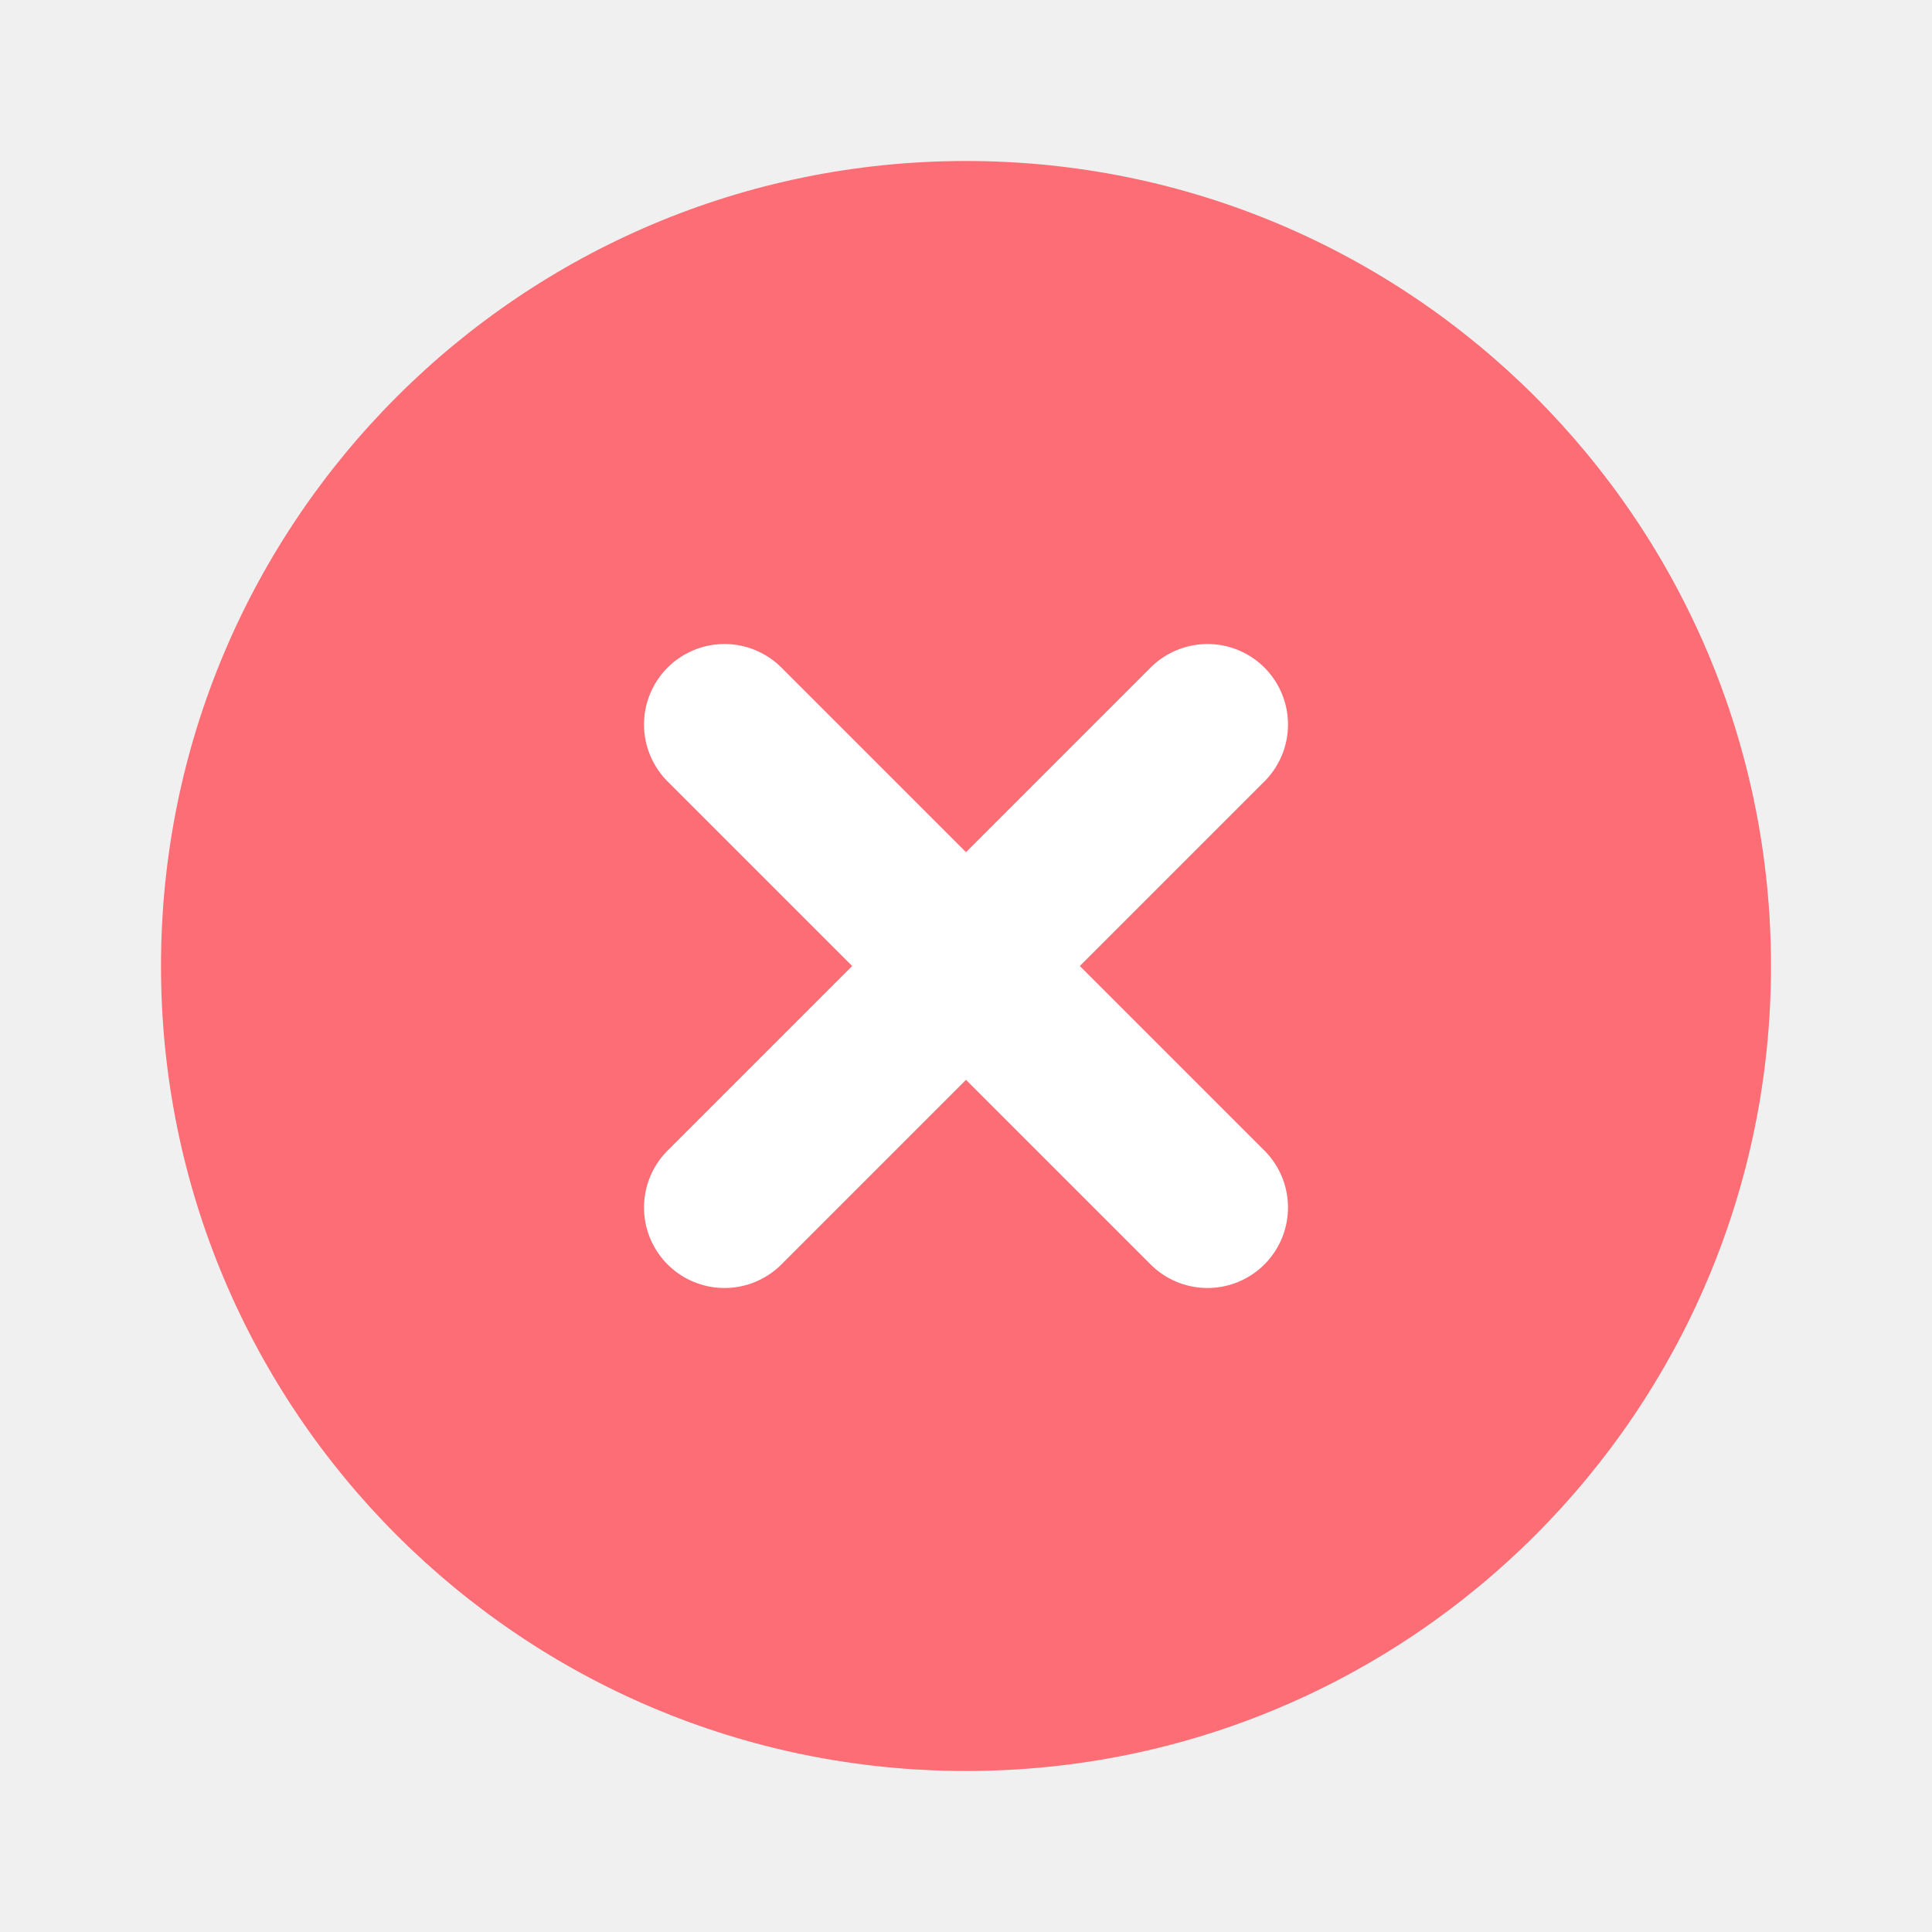
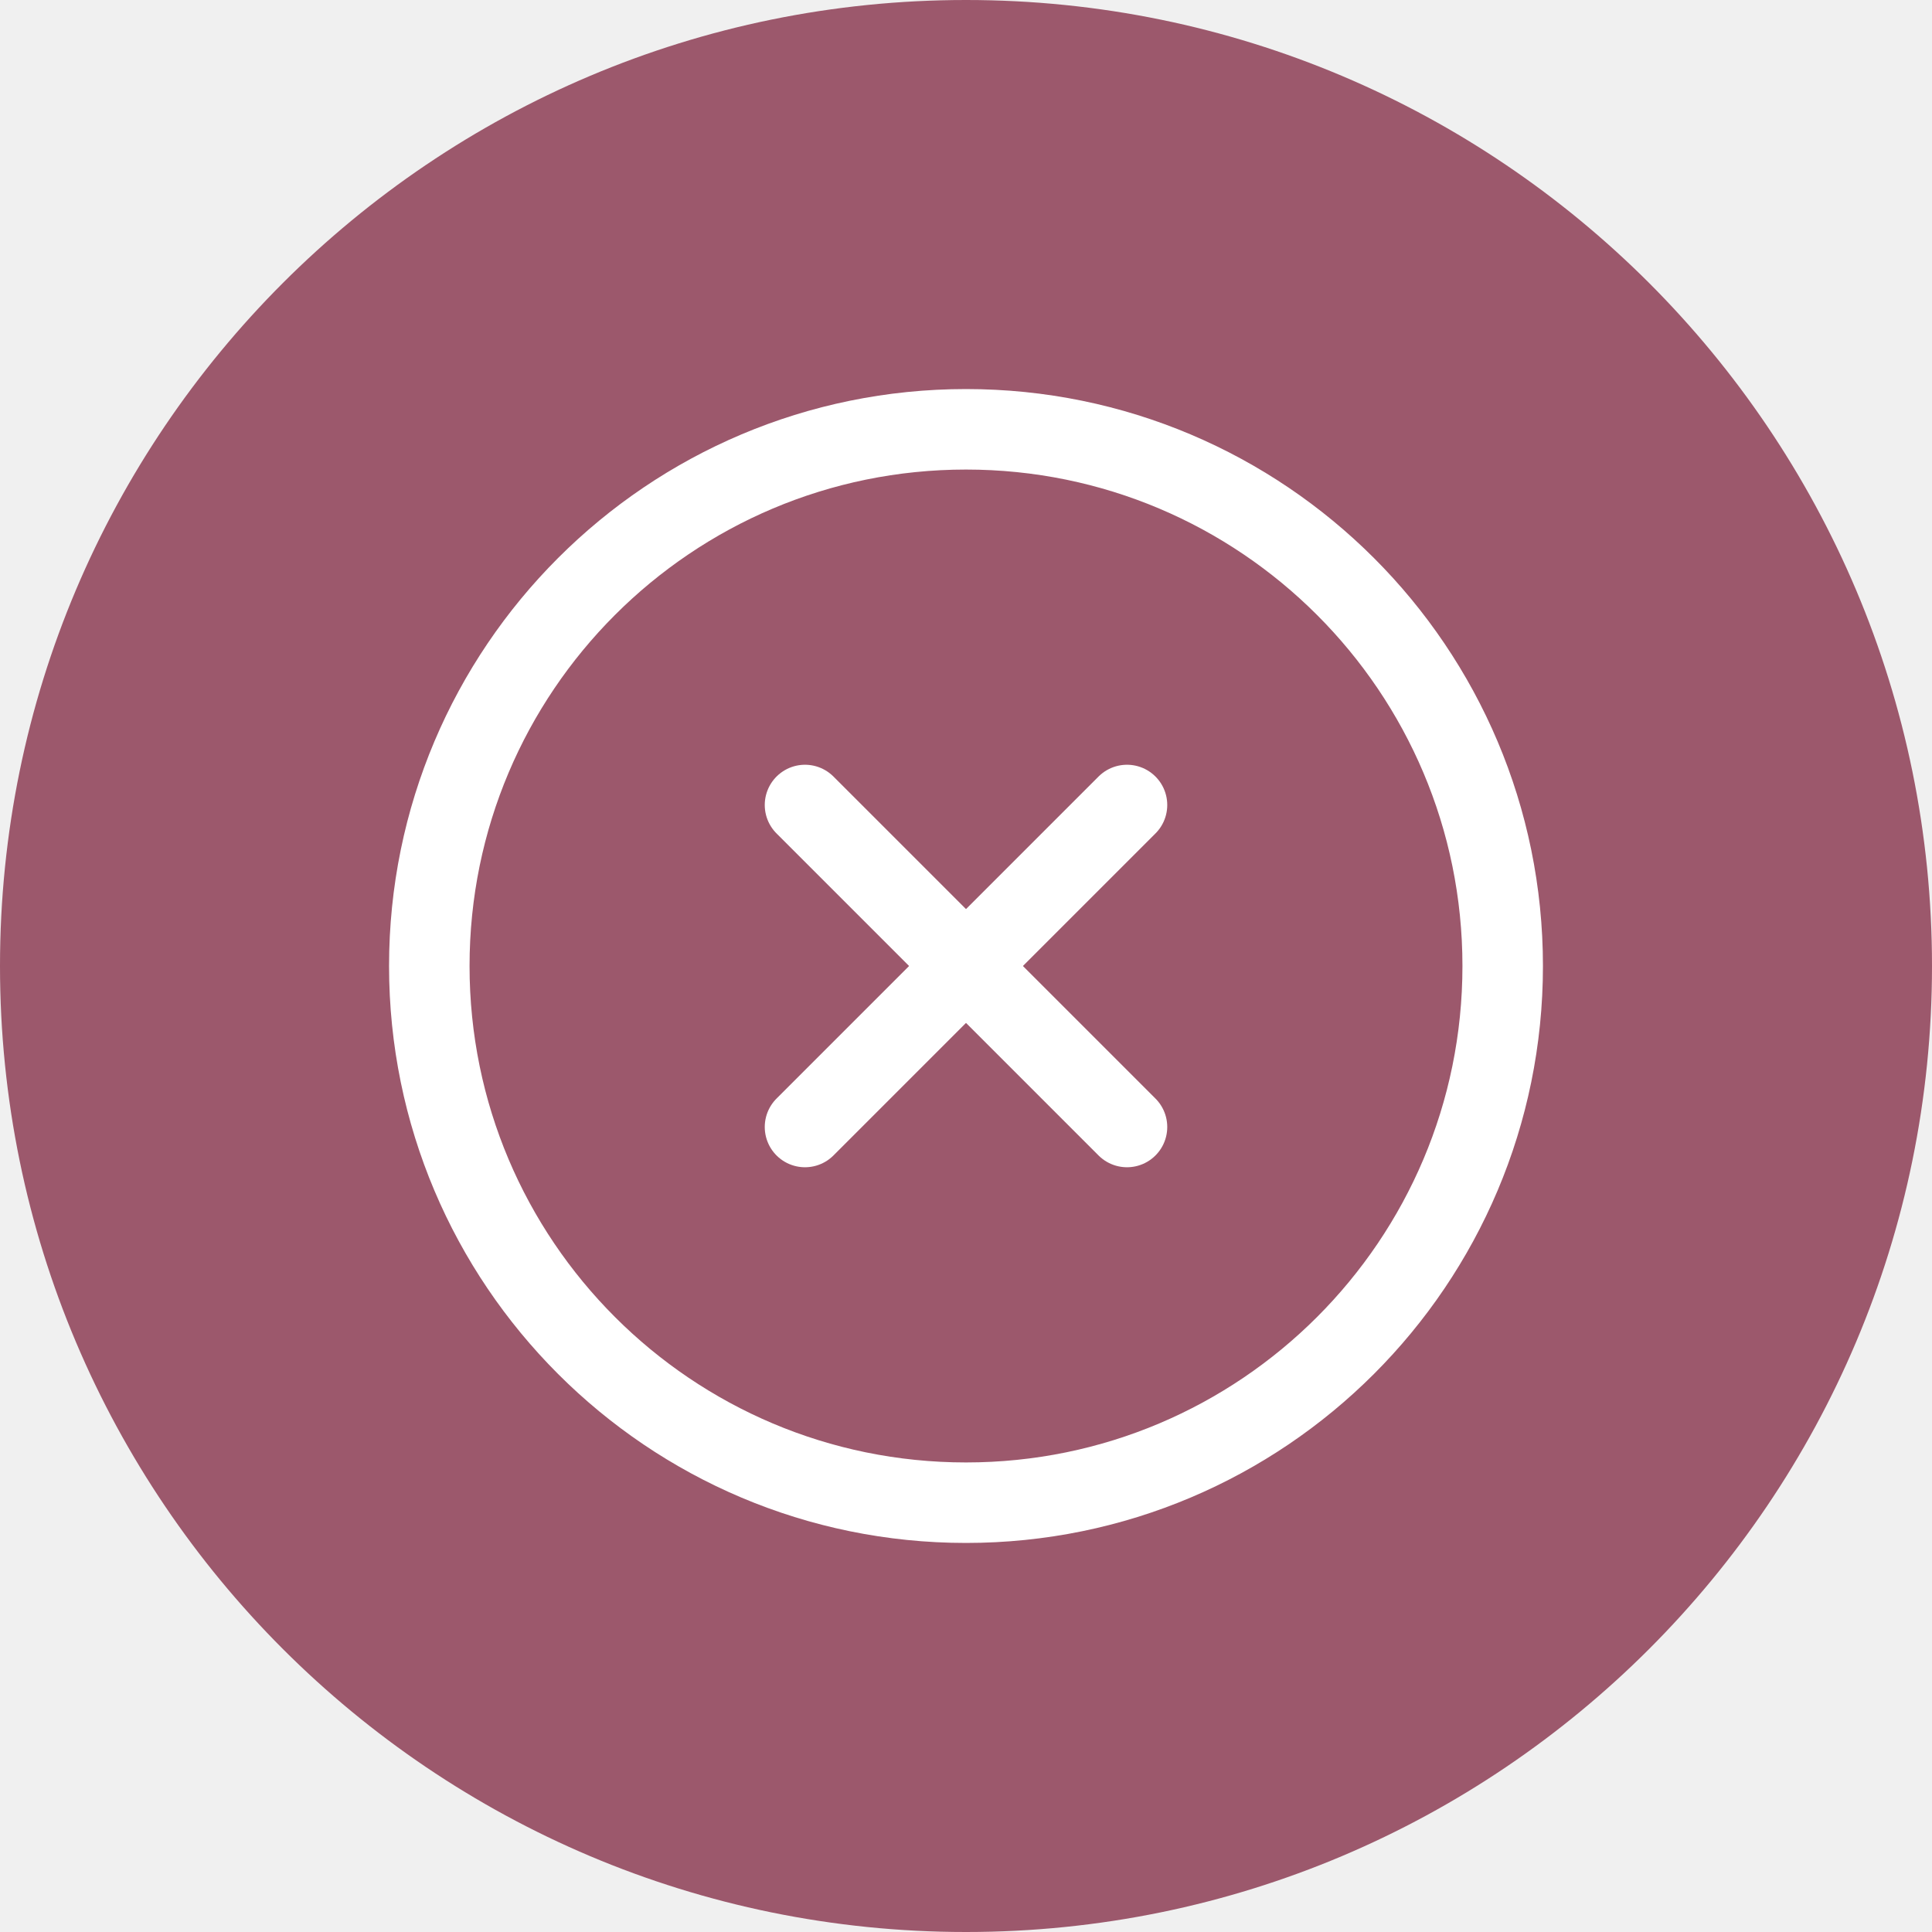
<svg xmlns="http://www.w3.org/2000/svg" width="24" height="24" viewBox="0 0 24 24" fill="none">
-   <path d="M12 22C17.523 22 22 17.523 22 12C22 6.477 17.523 2 12 2C6.477 2 2 6.477 2 12C2 17.523 6.477 22 12 22Z" fill="#FC6D75" />
-   <path d="M15 9L9 15" stroke="white" stroke-width="2" stroke-linecap="round" stroke-linejoin="round" />
-   <path d="M9 9L15 15" stroke="white" stroke-width="2" stroke-linecap="round" stroke-linejoin="round" />
+   <rect width="24" height="24" rx="12" fill="#9C586C" />
+   <g clip-path="url(#clip0_3040_2338)">
+     <path d="M12 18.667C15.682 18.667 18.667 15.682 18.667 12C18.667 8.318 15.682 5.333 12 5.333C8.318 5.333 5.333 8.318 5.333 12C5.333 15.682 8.318 18.667 12 18.667Z" stroke="white" stroke-linecap="round" stroke-linejoin="round" />
+     <path d="M14 10L10 14" stroke="white" stroke-linecap="round" stroke-linejoin="round" />
+     <path d="M10 10L14 14" stroke="white" stroke-linecap="round" stroke-linejoin="round" />
+   </g>
+   <defs>
+     <clipPath id="clip0_3040_2338">
+       <rect width="16" height="16" fill="white" transform="translate(4 4)" />
+     </clipPath>
+   </defs>
</svg>
